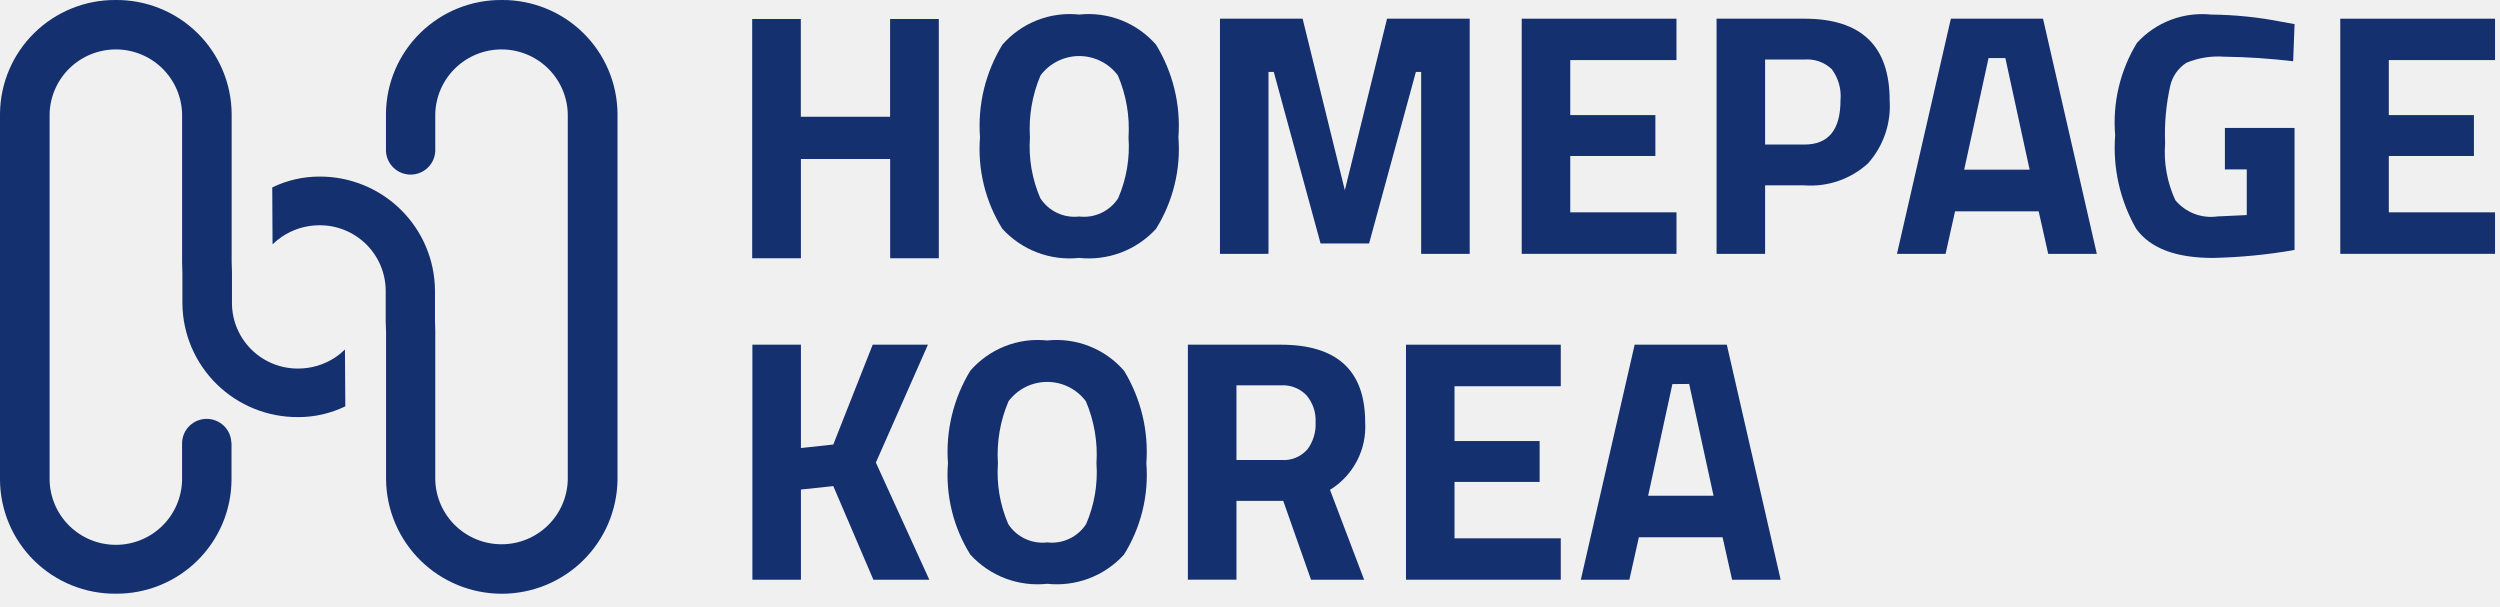
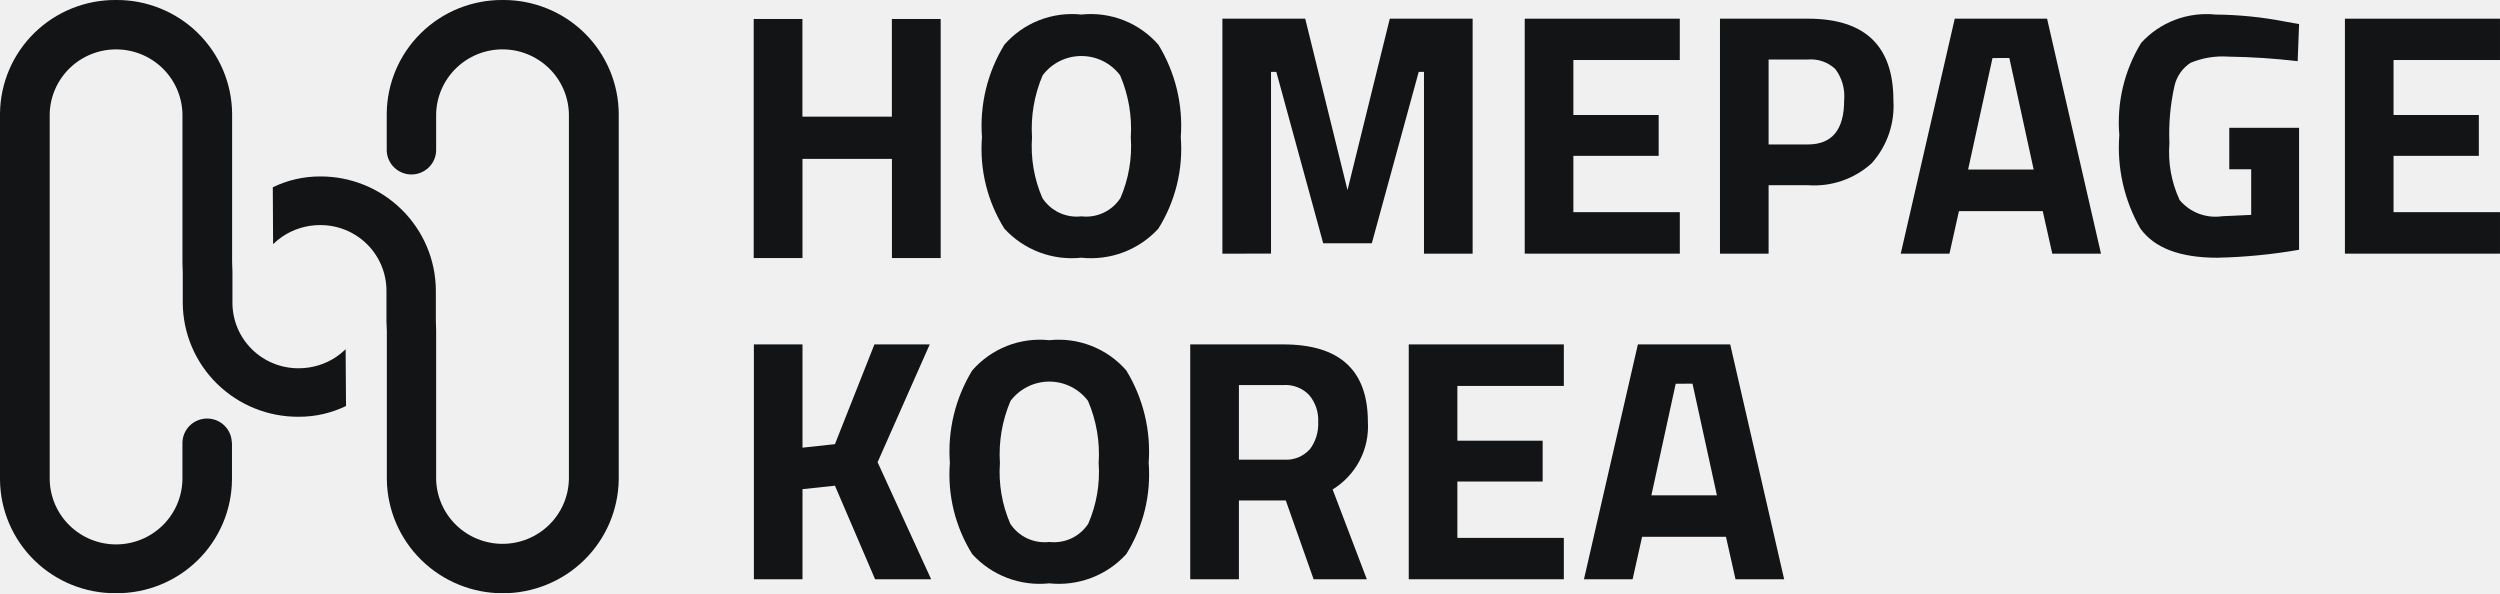
- <svg xmlns="http://www.w3.org/2000/svg" width="165" height="40" viewBox="0 0 165 40" fill="none">
-   <g clip-path="url(#clip0_16_4617)">
-     <path d="M58.746 1.254V7.706H52.854V1.254H49.645V17.045H52.859V10.494H58.751V17.045H61.961V1.254H58.746Z" fill="#14306F" />
-     <path d="M76.3 15.099C75.665 15.795 74.875 16.331 73.994 16.665C73.113 17 72.165 17.122 71.227 17.022C70.29 17.122 69.342 17 68.46 16.666C67.579 16.332 66.789 15.795 66.154 15.099C65.031 13.294 64.514 11.178 64.68 9.059C64.522 6.921 65.037 4.787 66.154 2.955C66.776 2.239 67.562 1.684 68.446 1.337C69.329 0.989 70.284 0.86 71.229 0.96C72.173 0.86 73.127 0.99 74.011 1.337C74.894 1.684 75.68 2.24 76.302 2.955C77.418 4.787 77.934 6.921 77.776 9.059C77.941 11.178 77.423 13.294 76.3 15.099ZM68.662 13.084C68.935 13.504 69.32 13.839 69.774 14.053C70.228 14.266 70.732 14.348 71.23 14.29C71.728 14.348 72.233 14.266 72.687 14.053C73.141 13.839 73.526 13.504 73.799 13.084C74.345 11.821 74.579 10.445 74.483 9.073C74.573 7.671 74.332 6.268 73.78 4.976C73.484 4.58 73.099 4.258 72.656 4.037C72.213 3.815 71.724 3.699 71.228 3.699C70.732 3.699 70.243 3.815 69.8 4.037C69.357 4.258 68.972 4.58 68.675 4.976C68.126 6.269 67.887 7.673 67.976 9.074C67.88 10.447 68.115 11.822 68.662 13.086" fill="#14306F" />
-     <path d="M80.518 16.754V1.234H85.973L88.759 12.555L91.545 1.234H97V16.757H93.796V4.749H93.448L90.36 16.067H87.157L84.069 4.749H83.72V16.753L80.518 16.754Z" fill="#14306F" />
-     <path d="M100.433 16.754V1.234H110.647V3.965H103.637V7.596H109.255V10.295H103.637V14.014H110.648V16.754H100.433Z" fill="#14306F" />
-     <path d="M119.098 12.234H116.497V16.756H113.294V1.234H119.098C122.844 1.234 124.717 3.03 124.717 6.621C124.768 7.374 124.668 8.131 124.422 8.845C124.177 9.56 123.791 10.219 123.288 10.783C122.725 11.296 122.063 11.689 121.343 11.939C120.622 12.188 119.859 12.289 119.098 12.234ZM116.497 9.541H119.082C120.676 9.541 121.473 8.574 121.473 6.625C121.542 5.888 121.335 5.152 120.892 4.559C120.651 4.333 120.365 4.16 120.053 4.051C119.74 3.943 119.408 3.902 119.079 3.93H116.497V9.541Z" fill="#14306F" />
-     <path d="M125.2 16.754L128.757 1.234H134.839L138.391 16.757H135.182L134.553 13.948H129.033L128.408 16.757L125.2 16.754ZM131.243 3.834L129.636 11.199H133.955L132.354 3.831L131.243 3.834Z" fill="#14306F" />
-     <path d="M146.843 11.183V8.443H151.44V16.498C149.661 16.81 147.86 16.985 146.054 17.024C143.592 17.024 141.9 16.378 140.979 15.086C139.916 13.215 139.435 11.07 139.6 8.925C139.422 6.793 139.925 4.66 141.038 2.832C141.65 2.158 142.413 1.638 143.264 1.313C144.115 0.988 145.031 0.868 145.938 0.962C147.505 0.976 149.066 1.136 150.603 1.441L151.442 1.592L151.348 4.042C149.833 3.863 148.309 3.762 146.784 3.741C145.932 3.68 145.078 3.82 144.291 4.149C143.754 4.5 143.375 5.046 143.234 5.671C142.958 6.913 142.845 8.185 142.898 9.456C142.797 10.745 143.029 12.039 143.572 13.213C143.906 13.614 144.337 13.923 144.825 14.111C145.313 14.299 145.84 14.358 146.358 14.284L148.286 14.194V11.18L146.843 11.183Z" fill="#14306F" />
-     <path d="M154.458 16.754V1.234H164.672V3.965H157.661V7.596H163.279V10.295H157.661V14.014H164.672V16.754H154.458Z" fill="#14306F" />
-     <path d="M52.861 38.261H49.658V22.749H52.861V29.57L54.997 29.338L57.599 22.748H61.243L57.807 30.53L61.335 38.261H57.643L54.997 32.082L52.861 32.31V38.261Z" fill="#14306F" />
-     <path d="M74.185 36.601C73.552 37.299 72.762 37.837 71.88 38.173C70.998 38.508 70.049 38.631 69.111 38.531C68.173 38.631 67.224 38.508 66.343 38.173C65.462 37.837 64.672 37.298 64.039 36.601C62.917 34.799 62.401 32.687 62.566 30.573C62.409 28.435 62.924 26.301 64.039 24.469C64.661 23.753 65.447 23.197 66.33 22.849C67.213 22.501 68.168 22.371 69.112 22.471C70.057 22.371 71.012 22.501 71.895 22.849C72.779 23.197 73.565 23.752 74.187 24.469C75.302 26.301 75.817 28.435 75.66 30.573C75.825 32.687 75.307 34.799 74.185 36.601ZM66.546 34.593C66.819 35.013 67.204 35.348 67.658 35.56C68.111 35.773 68.616 35.856 69.114 35.799C69.612 35.856 70.116 35.773 70.57 35.56C71.023 35.348 71.409 35.013 71.682 34.593C72.229 33.33 72.464 31.954 72.367 30.582C72.458 29.18 72.219 27.777 71.668 26.484C71.372 26.087 70.987 25.765 70.543 25.543C70.1 25.321 69.611 25.206 69.115 25.206C68.618 25.206 68.129 25.321 67.686 25.543C67.243 25.765 66.857 26.087 66.561 26.484C66.011 27.777 65.772 29.18 65.863 30.582C65.766 31.954 65.999 33.33 66.546 34.593Z" fill="#14306F" />
-     <path d="M81.606 33.057V38.26H78.4V22.749H84.531C88.243 22.749 90.1 24.453 90.101 27.861C90.157 28.746 89.97 29.629 89.561 30.416C89.152 31.203 88.536 31.865 87.779 32.329L90.032 38.261H86.527L84.694 33.057H81.606ZM86.273 29.683C86.665 29.164 86.862 28.524 86.829 27.875C86.864 27.227 86.651 26.591 86.234 26.095C86.016 25.866 85.751 25.688 85.457 25.574C85.162 25.459 84.846 25.411 84.531 25.433H81.606V30.36H84.578C84.894 30.384 85.212 30.334 85.506 30.215C85.8 30.097 86.062 29.912 86.273 29.675" fill="#14306F" />
-     <path d="M92.795 38.261V22.749H103.011V25.492H95.998V29.109H101.615V31.806H95.998V35.529H103.011V38.261H92.795Z" fill="#14306F" />
-     <path d="M104.335 38.261L107.887 22.749H113.969L117.522 38.261H114.318L113.69 35.458H108.165L107.539 38.261H104.335ZM110.378 25.349L108.777 32.717H113.093L111.485 25.341L110.378 25.349Z" fill="#14306F" />
-     <path d="M0 7.51V31.679C0.016 33.684 0.829 35.602 2.261 37.009C3.694 38.416 5.628 39.199 7.638 39.184C9.649 39.199 11.584 38.417 13.017 37.01C14.45 35.602 15.264 33.685 15.28 31.679V29.219H15.269C15.256 28.797 15.079 28.397 14.776 28.104C14.472 27.81 14.066 27.645 13.643 27.645C13.22 27.645 12.814 27.81 12.51 28.104C12.207 28.397 12.03 28.797 12.017 29.219V29.237V29.252V31.679C11.995 32.821 11.525 33.91 10.708 34.71C9.89 35.511 8.791 35.959 7.645 35.959C6.5 35.959 5.4 35.511 4.583 34.71C3.765 33.91 3.295 32.821 3.274 31.679V7.51C3.304 6.373 3.778 5.293 4.594 4.499C5.411 3.706 6.506 3.262 7.646 3.262C8.786 3.262 9.881 3.706 10.698 4.499C11.514 5.293 11.988 6.373 12.018 7.51V17.352L12.038 18.014V20.023C12.054 22.029 12.868 23.946 14.301 25.354C15.734 26.761 17.668 27.543 19.679 27.528C20.757 27.532 21.822 27.289 22.791 26.818L22.767 23.066C22.578 23.252 22.372 23.421 22.152 23.571C21.422 24.063 20.561 24.325 19.679 24.324C18.529 24.333 17.423 23.885 16.604 23.08C15.785 22.276 15.319 21.179 15.31 20.032V17.963L15.289 17.297V7.51C15.281 6.516 15.077 5.533 14.688 4.617C14.3 3.701 13.734 2.871 13.024 2.174C12.313 1.476 11.472 0.925 10.548 0.553C9.624 0.18 8.635 -0.008 7.638 0C5.627 -0.014 3.693 0.769 2.261 2.178C0.828 3.586 0.015 5.504 0 7.51Z" fill="#14306F" />
-     <path d="M33.113 0C31.102 -0.014 29.167 0.769 27.735 2.177C26.302 3.585 25.489 5.504 25.474 7.51V9.969C25.492 10.388 25.672 10.783 25.975 11.073C26.278 11.362 26.681 11.524 27.101 11.524C27.521 11.524 27.925 11.362 28.228 11.073C28.531 10.783 28.71 10.388 28.728 9.969V9.947V9.932V7.51C28.758 6.373 29.232 5.293 30.049 4.499C30.866 3.706 31.96 3.262 33.101 3.262C34.241 3.262 35.336 3.706 36.152 4.499C36.969 5.293 37.443 6.373 37.473 7.51V31.674C37.443 32.811 36.969 33.891 36.152 34.685C35.336 35.478 34.241 35.922 33.101 35.922C31.96 35.922 30.866 35.478 30.049 34.685C29.232 33.891 28.758 32.811 28.728 31.674V21.834L28.709 21.173V19.166C28.693 17.16 27.881 15.243 26.449 13.835C25.018 12.426 23.085 11.642 21.075 11.654C19.998 11.655 18.936 11.899 17.969 12.37L17.988 16.126C18.18 15.94 18.387 15.771 18.608 15.621C19.338 15.13 20.199 14.868 21.079 14.867C22.231 14.859 23.338 15.307 24.159 16.113C24.98 16.919 25.446 18.017 25.456 19.166V21.229L25.48 21.89V31.674C25.509 33.676 26.326 35.587 27.755 36.993C29.184 38.398 31.111 39.187 33.118 39.187C35.125 39.187 37.052 38.398 38.481 36.993C39.91 35.587 40.727 33.676 40.756 31.674V7.51C40.748 6.516 40.545 5.534 40.157 4.618C39.769 3.703 39.203 2.873 38.494 2.176C37.784 1.478 36.944 0.927 36.02 0.554C35.097 0.181 34.109 -0.008 33.113 0Z" fill="#14306F" />
+ <svg xmlns="http://www.w3.org/2000/svg" width="118" height="28" viewBox="0 0 118 28" fill="none">
+   <path d="M42.096 0.896V5.506H37.874V0.896H35.575V12.18H37.877V7.499H42.099V12.18H44.4V0.896H42.096Z" fill="#131416" />
+   <mask id="mask0_931_909" style="mask-type:luminance" maskUnits="userSpaceOnUse" x="0" y="0" width="118" height="28">
+     <path d="M118 0H0V28H118V0Z" fill="white" />
+   </mask>
+   <g mask="url(#mask0_931_909)">
+     <path d="M54.676 10.79C54.221 11.287 53.655 11.67 53.023 11.909C52.391 12.148 51.712 12.235 51.04 12.164C50.368 12.235 49.689 12.148 49.058 11.909C48.426 11.67 47.86 11.287 47.405 10.79C46.6 9.499 46.23 7.987 46.349 6.473C46.236 4.946 46.605 3.421 47.405 2.112C47.851 1.6 48.414 1.203 49.047 0.955C49.681 0.707 50.365 0.615 51.041 0.686C51.718 0.615 52.402 0.707 53.035 0.955C53.668 1.204 54.231 1.6 54.677 2.112C55.477 3.421 55.846 4.946 55.733 6.473C55.852 7.987 55.48 9.499 54.676 10.79ZM49.202 9.35C49.398 9.65 49.674 9.89 49.999 10.042C50.324 10.194 50.685 10.253 51.042 10.211C51.4 10.253 51.761 10.194 52.086 10.042C52.411 9.89 52.687 9.65 52.883 9.35C53.274 8.447 53.442 7.464 53.373 6.483C53.438 5.482 53.265 4.479 52.87 3.556C52.657 3.273 52.382 3.043 52.064 2.884C51.746 2.726 51.396 2.644 51.041 2.644C50.686 2.644 50.335 2.726 50.018 2.884C49.7 3.043 49.424 3.273 49.212 3.556C48.818 4.48 48.647 5.483 48.711 6.484C48.642 7.465 48.81 8.448 49.202 9.351" fill="#131416" />
+     <path d="M57.697 11.972V0.882H61.606L63.602 8.972L65.598 0.882H69.508V11.974H67.212V3.393H66.963L64.75 11.481H62.455L60.242 3.393H59.992V11.971L57.697 11.972Z" fill="#131416" />
+     <path d="M71.967 11.972V0.882H79.286V2.833H74.263V5.428H78.289V7.356H74.263V10.014H79.287V11.972H71.967Z" fill="#131416" />
+     <path d="M85.342 8.742H83.478V11.973H81.183V0.882H85.342C88.026 0.882 89.368 2.165 89.368 4.731C89.404 5.269 89.333 5.81 89.157 6.321C88.981 6.831 88.705 7.302 88.344 7.705C87.94 8.072 87.466 8.353 86.95 8.531C86.434 8.71 85.887 8.781 85.342 8.742ZM83.478 6.818H85.33C86.472 6.818 87.044 6.127 87.044 4.734C87.093 4.208 86.945 3.682 86.627 3.258C86.454 3.096 86.249 2.972 86.026 2.895C85.802 2.817 85.564 2.788 85.328 2.809H83.478V6.818Z" fill="#131416" />
+     <path d="M89.715 11.972L92.264 0.882H96.622L99.167 11.974H96.868L96.418 9.967H92.462L92.014 11.974L89.715 11.972ZM94.046 2.74L92.894 8.003H95.989L94.841 2.737L94.046 2.74Z" fill="#131416" />
+     <path d="M105.222 7.991V6.033H108.516V11.789C107.241 12.012 105.951 12.137 104.657 12.165C102.892 12.165 101.68 11.703 101.021 10.78C100.258 9.443 99.914 7.91 100.032 6.378C99.904 4.854 100.265 3.33 101.063 2.024C101.501 1.542 102.048 1.17 102.658 0.938C103.268 0.706 103.924 0.62 104.574 0.687C105.696 0.697 106.816 0.812 107.917 1.03L108.517 1.137L108.45 2.888C107.365 2.76 106.273 2.688 105.18 2.673C104.57 2.63 103.958 2.73 103.394 2.965C103.009 3.216 102.737 3.606 102.636 4.053C102.438 4.94 102.357 5.849 102.396 6.757C102.323 7.678 102.489 8.602 102.878 9.441C103.118 9.728 103.427 9.949 103.776 10.083C104.126 10.217 104.504 10.26 104.875 10.207L106.256 10.143V7.989L105.222 7.991Z" fill="#131416" />
+     <path d="M110.68 11.972V0.882H117.999V2.833H112.975V5.428H117.001V7.356H112.975V10.014H117.999V11.972H110.68Z" fill="#131416" />
+     <path d="M37.878 27.341H35.583V16.256H37.878V21.13L39.409 20.964L41.273 16.255H43.884L41.422 21.816L43.95 27.341H41.304L39.409 22.925L37.878 23.088V27.341Z" fill="#131416" />
+     <path d="M53.16 26.154C52.706 26.653 52.14 27.038 51.508 27.277C50.876 27.517 50.196 27.605 49.524 27.534C48.852 27.605 48.172 27.517 47.54 27.277C46.909 27.038 46.343 26.653 45.889 26.154C45.086 24.866 44.716 23.357 44.834 21.846C44.721 20.319 45.09 18.794 45.889 17.485C46.335 16.973 46.898 16.576 47.531 16.327C48.164 16.078 48.848 15.986 49.525 16.057C50.202 15.986 50.886 16.078 51.519 16.327C52.152 16.576 52.716 16.973 53.161 17.485C53.96 18.794 54.329 20.319 54.217 21.846C54.335 23.357 53.964 24.866 53.16 26.154ZM47.685 24.72C47.881 25.019 48.157 25.259 48.483 25.411C48.808 25.563 49.169 25.622 49.526 25.581C49.883 25.622 50.244 25.563 50.569 25.411C50.894 25.259 51.17 25.019 51.366 24.72C51.758 23.817 51.926 22.834 51.857 21.853C51.922 20.851 51.751 19.848 51.356 18.925C51.144 18.641 50.868 18.411 50.55 18.253C50.232 18.094 49.882 18.011 49.526 18.011C49.171 18.011 48.82 18.094 48.503 18.253C48.185 18.411 47.909 18.641 47.696 18.925C47.302 19.849 47.131 20.851 47.196 21.853C47.127 22.834 47.294 23.817 47.685 24.72Z" fill="#131416" />
+     <path d="M58.477 23.622V27.34H56.179V16.256H60.572C63.233 16.256 64.563 17.474 64.564 19.909C64.604 20.541 64.47 21.172 64.177 21.735C63.884 22.297 63.442 22.77 62.9 23.102L64.514 27.341H62.003L60.689 23.622H58.477ZM61.821 21.211C62.102 20.84 62.242 20.383 62.219 19.919C62.244 19.456 62.092 19.002 61.793 18.647C61.637 18.483 61.447 18.356 61.236 18.275C61.025 18.193 60.798 18.159 60.572 18.174H58.477V21.695H60.606C60.833 21.712 61.06 21.676 61.271 21.592C61.482 21.507 61.67 21.375 61.821 21.206" fill="#131416" />
+     <path d="M66.493 27.341V16.256H73.813V18.216H68.788V20.801H72.813V22.728H68.788V25.388H73.813V27.341H66.493Z" fill="#131416" />
+     <path d="M74.763 27.341L77.308 16.256H81.666L84.212 27.341H81.916L81.466 25.338H77.507L77.059 27.341H74.763ZM79.093 18.114L77.945 23.379H81.038L79.886 18.108L79.093 18.114Z" fill="#131416" />
+     <path d="M0 5.367V22.637C0.011 24.07 0.594 25.44 1.62 26.446C2.647 27.452 4.033 28.011 5.473 28C6.914 28.011 8.301 27.452 9.328 26.447C10.354 25.441 10.938 24.071 10.949 22.637V20.88H10.941C10.932 20.578 10.806 20.292 10.588 20.082C10.37 19.872 10.079 19.755 9.776 19.755C9.473 19.755 9.182 19.872 8.964 20.082C8.747 20.292 8.62 20.578 8.611 20.88V20.892V20.903V22.637C8.595 23.453 8.259 24.231 7.673 24.803C7.087 25.375 6.299 25.696 5.478 25.696C4.658 25.696 3.869 25.375 3.284 24.803C2.698 24.231 2.361 23.453 2.346 22.637V5.367C2.367 4.554 2.707 3.782 3.292 3.215C3.877 2.648 4.662 2.331 5.479 2.331C6.296 2.331 7.08 2.648 7.666 3.215C8.251 3.782 8.59 4.554 8.612 5.367V12.4L8.626 12.873V14.308C8.638 15.742 9.221 17.112 10.248 18.117C11.274 19.123 12.661 19.682 14.101 19.671C14.874 19.674 15.637 19.5 16.332 19.164L16.314 16.483C16.178 16.616 16.031 16.736 15.874 16.843C15.35 17.195 14.733 17.383 14.101 17.382C13.278 17.388 12.485 17.068 11.898 16.493C11.311 15.918 10.977 15.134 10.971 14.315V12.836L10.956 12.36V5.367C10.95 4.656 10.804 3.954 10.525 3.299C10.247 2.645 9.841 2.052 9.332 1.553C8.823 1.055 8.22 0.661 7.558 0.395C6.896 0.128 6.188 -0.006 5.473 0C4.032 -0.01 2.646 0.55 1.62 1.556C0.594 2.562 0.011 3.933 0 5.367Z" fill="#131416" />
+     <path d="M23.728 -7.98438e-05C22.287 -0.01 20.9 0.549 19.874 1.556C18.847 2.562 18.265 3.933 18.254 5.366V7.124C18.267 7.423 18.396 7.705 18.613 7.912C18.83 8.119 19.119 8.235 19.42 8.235C19.721 8.235 20.01 8.119 20.227 7.912C20.445 7.705 20.573 7.423 20.586 7.124V7.108V7.097V5.366C20.608 4.554 20.947 3.782 21.532 3.215C22.117 2.648 22.902 2.33 23.719 2.33C24.536 2.33 25.321 2.648 25.906 3.215C26.491 3.782 26.831 4.554 26.852 5.366V22.634C26.831 23.446 26.491 24.218 25.906 24.785C25.321 25.352 24.536 25.669 23.719 25.669C22.902 25.669 22.117 25.352 21.532 24.785C20.947 24.218 20.608 23.446 20.586 22.634V15.602L20.572 15.13V13.695C20.561 12.262 19.979 10.892 18.953 9.886C17.927 8.88 16.542 8.319 15.102 8.328C14.33 8.328 13.569 8.503 12.876 8.839L12.89 11.523C13.027 11.39 13.176 11.27 13.334 11.162C13.857 10.812 14.474 10.624 15.105 10.624C15.93 10.618 16.724 10.938 17.312 11.514C17.9 12.09 18.234 12.874 18.241 13.695V15.169L18.259 15.642V22.634C18.279 24.064 18.864 25.43 19.888 26.434C20.913 27.439 22.293 28.002 23.731 28.002C25.17 28.002 26.55 27.439 27.575 26.434C28.599 25.43 29.184 24.064 29.204 22.634V5.366C29.199 4.656 29.053 3.954 28.775 3.3C28.497 2.646 28.092 2.053 27.584 1.554C27.075 1.056 26.473 0.662 25.811 0.396C25.149 0.129 24.442 -0.006 23.728 -7.98438e-05Z" fill="#131416" />
  </g>
-   <defs>
-     <clipPath id="clip0_16_4617">
-       <rect width="165" height="40" fill="white" />
-     </clipPath>
-   </defs>
</svg>
